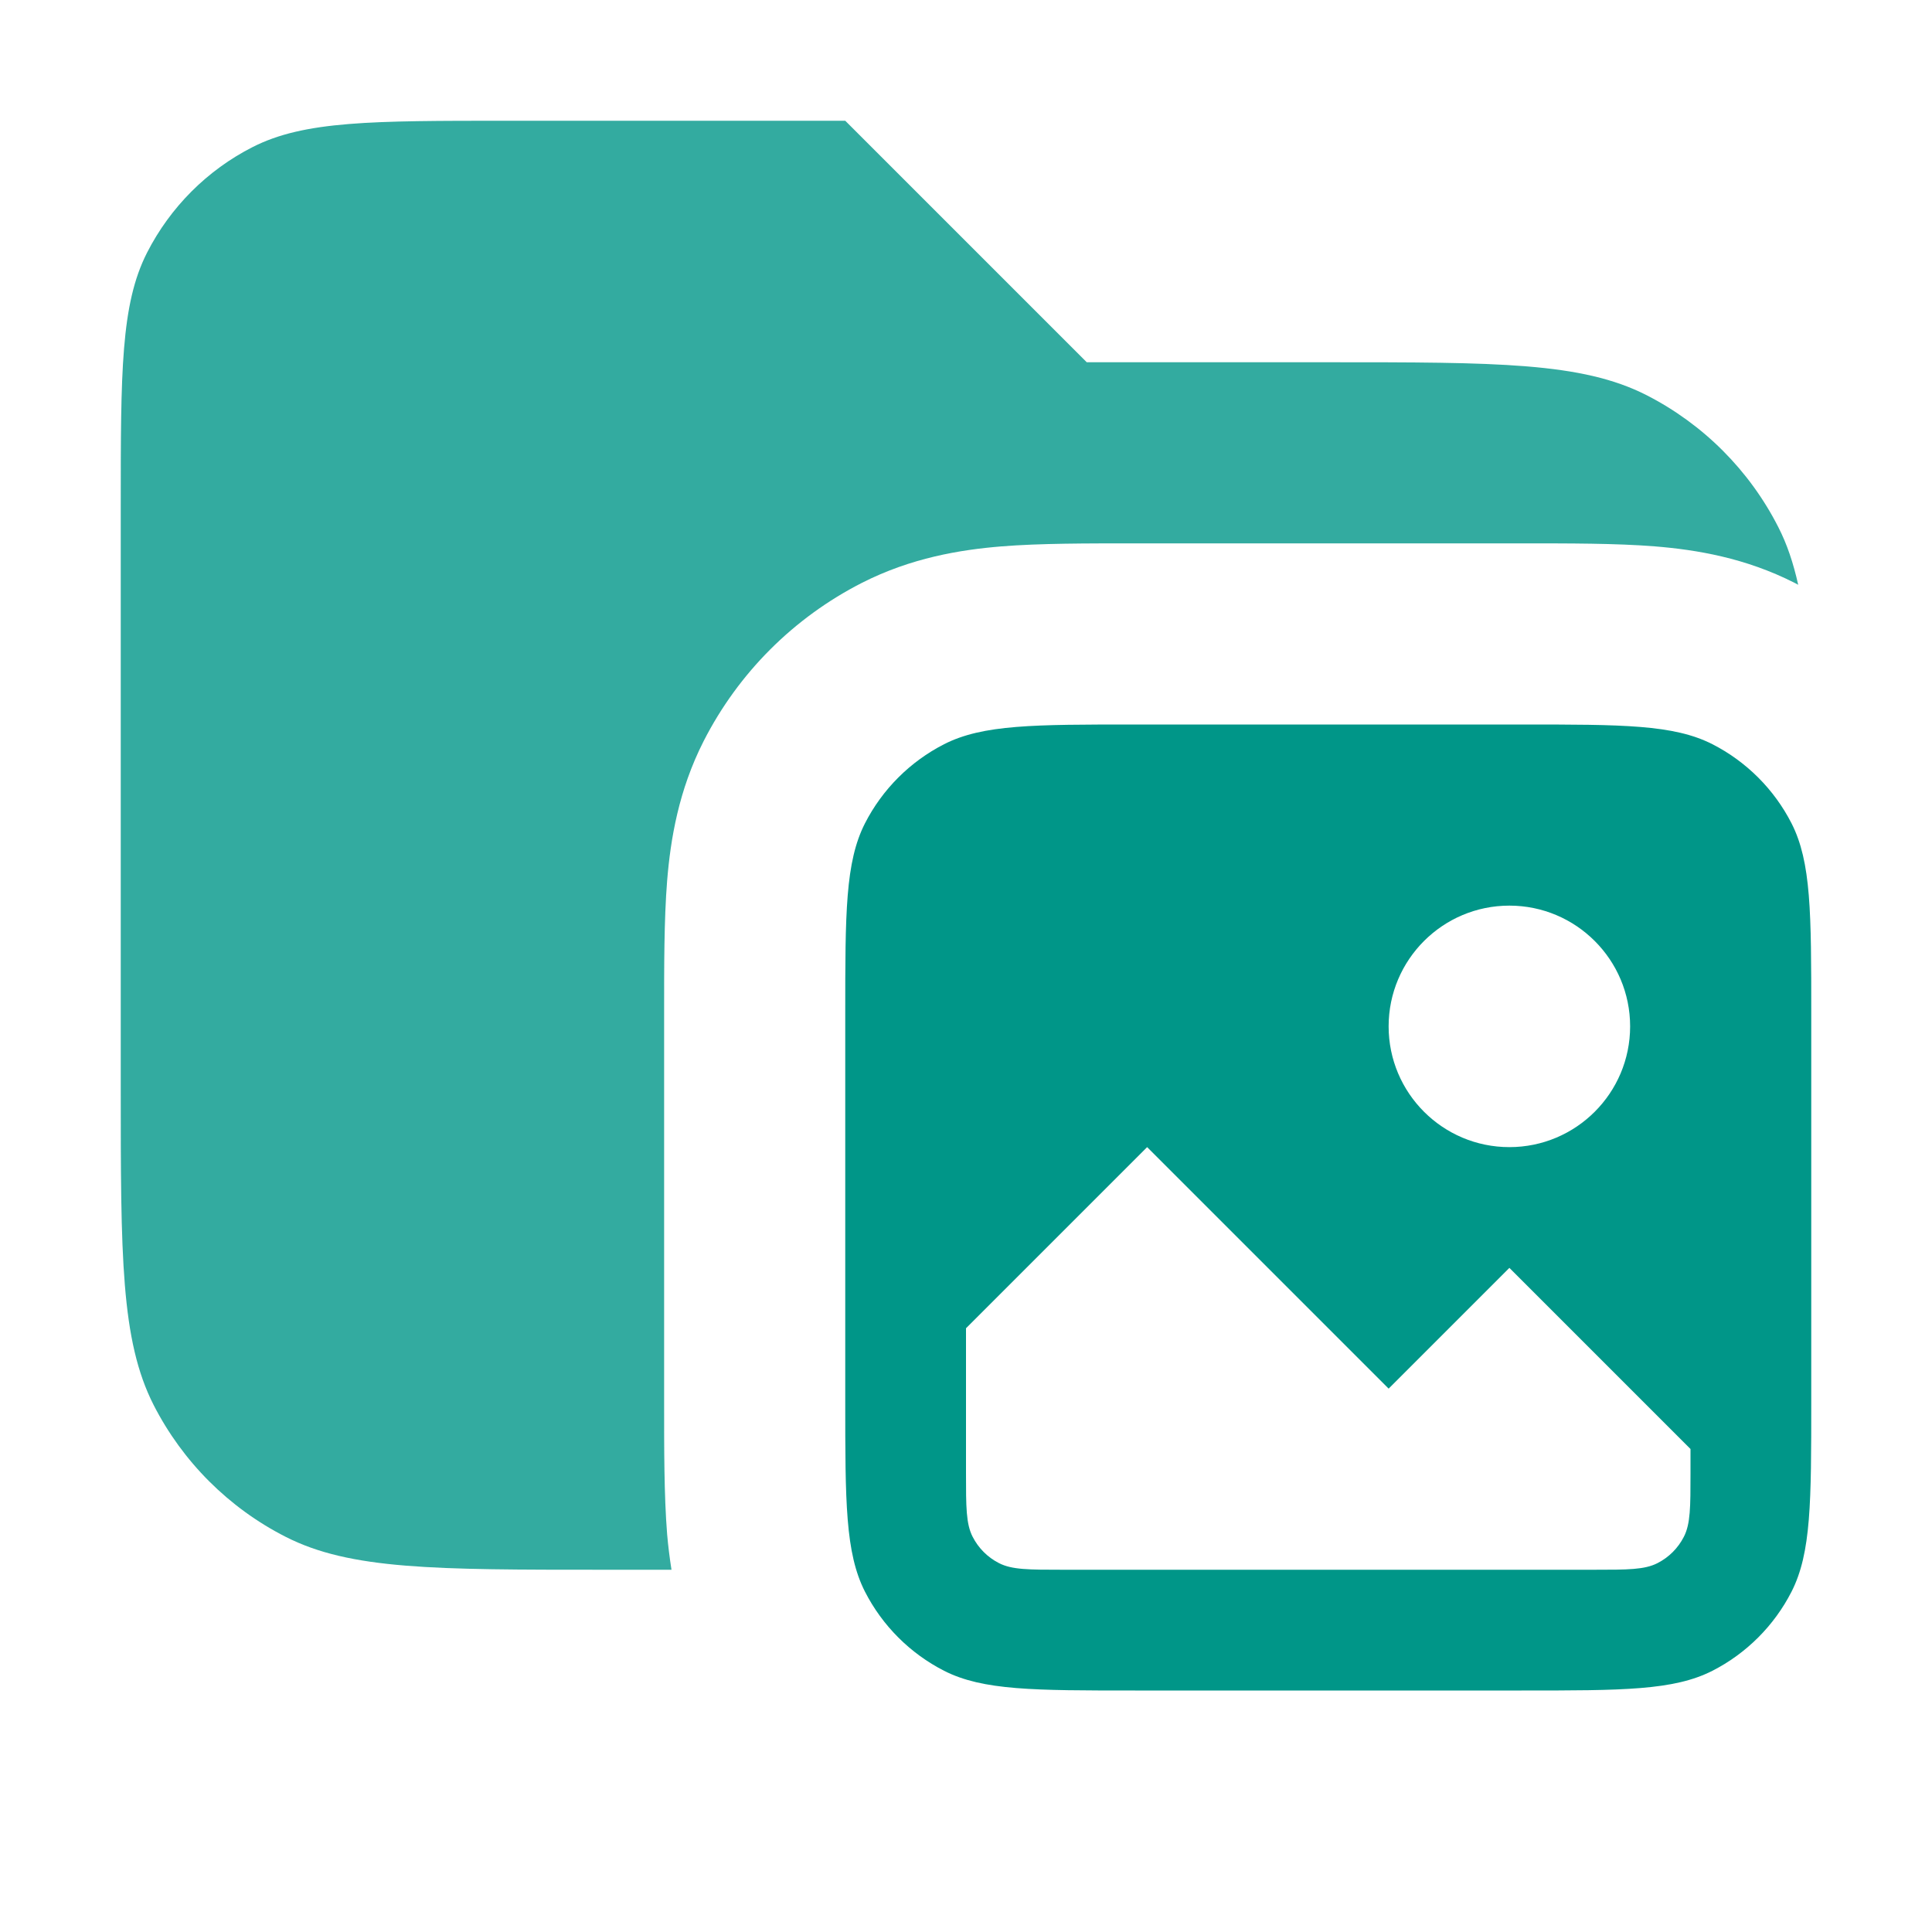
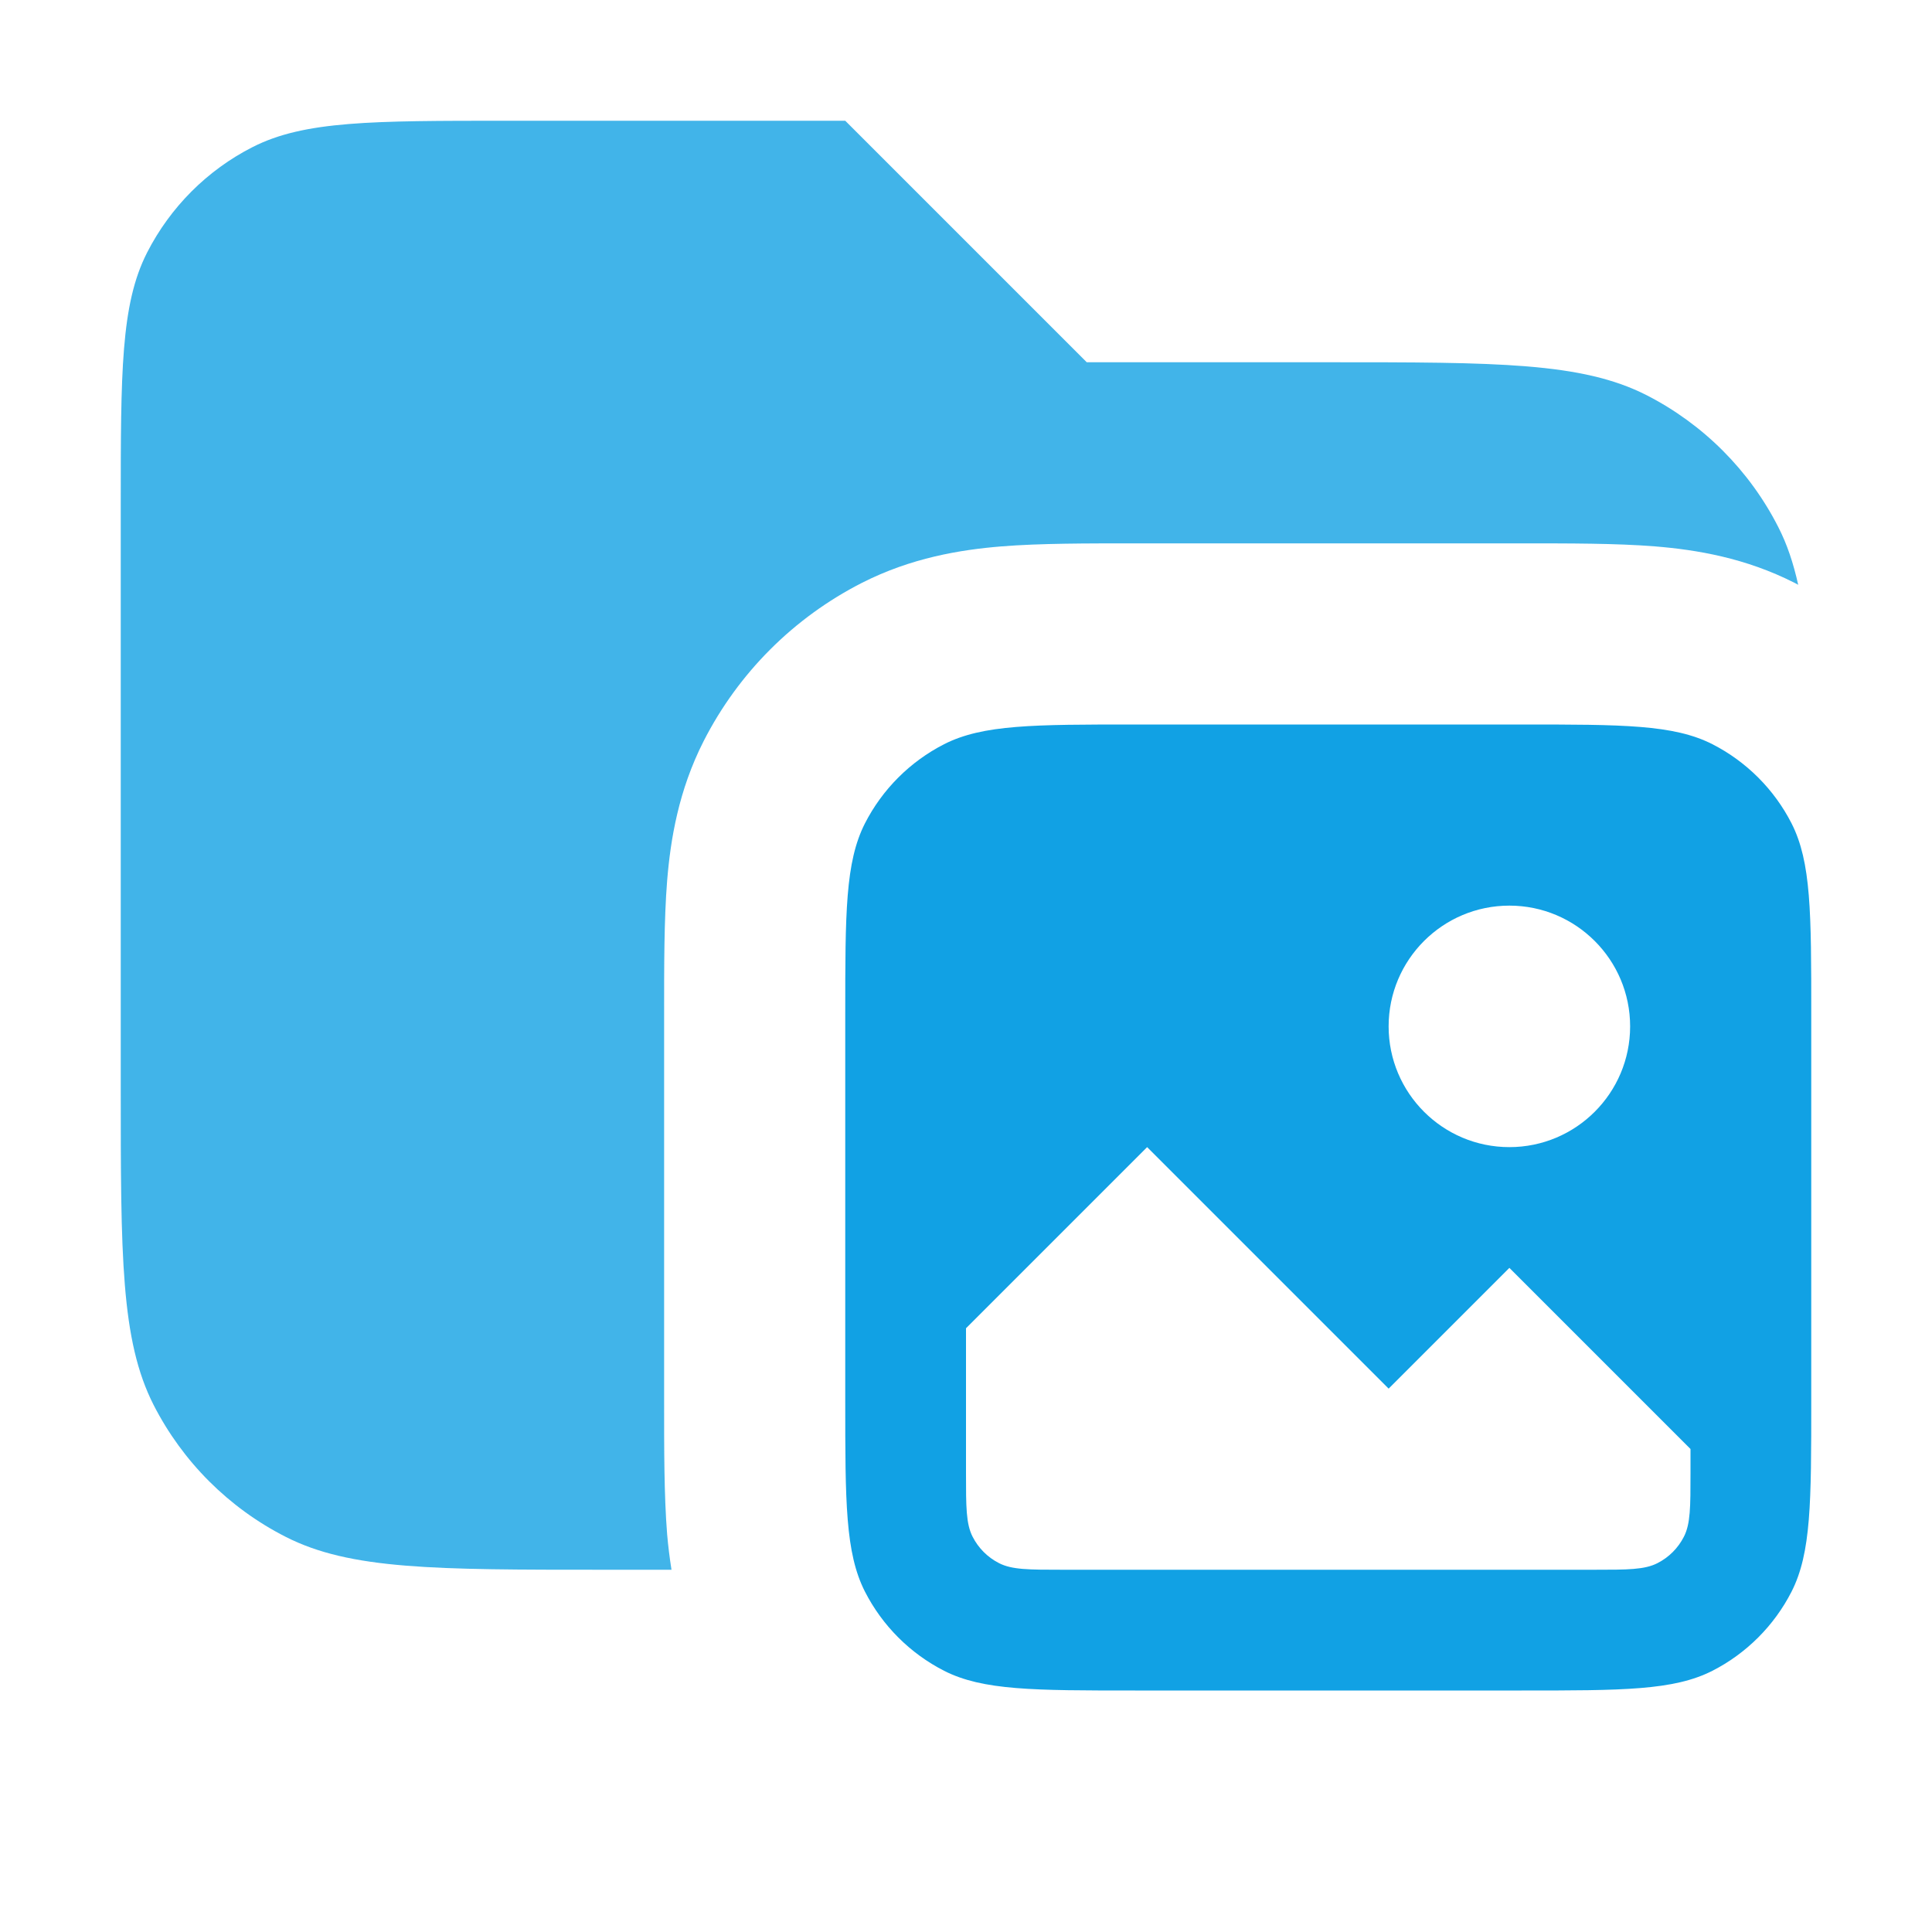
<svg xmlns="http://www.w3.org/2000/svg" width="16" height="16" viewBox="0 0 16 16" fill="none">
-   <path opacity="0.8" d="M9 3H11C12.4 3 13.1 3 13.635 3.272C14.105 3.512 14.488 3.895 14.727 4.365C14.801 4.509 14.852 4.665 14.892 4.843L14.862 4.827C14.455 4.62 14.05 4.553 13.707 4.525C13.382 4.499 12.995 4.5 12.6 4.5H9.4C9.005 4.5 8.618 4.499 8.293 4.525C7.95 4.553 7.545 4.62 7.138 4.827C6.573 5.115 6.115 5.573 5.827 6.138C5.62 6.545 5.553 6.95 5.525 7.293C5.499 7.618 5.5 8.005 5.5 8.4V11.6C5.5 11.995 5.499 12.382 5.525 12.707C5.533 12.8 5.545 12.898 5.561 13H5C3.6 13 2.9 13 2.365 12.727C1.895 12.488 1.512 12.105 1.272 11.635C1 11.1 1 10.4 1 9V4.2C1 3.08 1 2.52 1.218 2.092C1.41 1.716 1.716 1.409 2.092 1.218C2.52 1 3.08 1 4.2 1H7L9 3Z" fill="#009688" />
-   <path d="M12.6 6C13.439 6 13.86 6 14.181 6.163C14.463 6.307 14.693 6.537 14.837 6.819C15 7.14 15 7.561 15 8.4V11.6C15 12.439 15 12.86 14.837 13.181C14.693 13.463 14.463 13.693 14.181 13.837C13.86 14 13.439 14 12.6 14H9.4C8.561 14 8.14 14 7.819 13.837C7.537 13.693 7.307 13.463 7.163 13.181C7 12.86 7 12.439 7 11.6V8.4C7 7.561 7 7.14 7.163 6.819C7.307 6.537 7.537 6.307 7.819 6.163C8.14 6 8.561 6 9.4 6H12.6ZM8 11V12.2C8 12.48 8 12.62 8.055 12.727C8.103 12.821 8.179 12.897 8.273 12.945C8.38 13 8.52 13 8.8 13H13.2C13.48 13 13.62 13 13.727 12.945C13.821 12.897 13.897 12.821 13.945 12.727C14 12.62 14 12.48 14 12.2V12L12.5 10.5L11.5 11.5L9.5 9.5L8 11ZM12.5 7.5C11.948 7.5 11.5 7.948 11.5 8.5C11.5 9.052 11.948 9.5 12.5 9.5C13.052 9.5 13.5 9.052 13.5 8.5C13.5 7.948 13.052 7.5 12.5 7.5Z" fill="#009688" />
+   <path opacity="0.8" d="M9 3H11C12.4 3 13.1 3 13.635 3.272C14.105 3.512 14.488 3.895 14.727 4.365C14.801 4.509 14.852 4.665 14.892 4.843L14.862 4.827C14.455 4.62 14.05 4.553 13.707 4.525C13.382 4.499 12.995 4.5 12.6 4.5H9.4C9.005 4.5 8.618 4.499 8.293 4.525C7.95 4.553 7.545 4.62 7.138 4.827C6.573 5.115 6.115 5.573 5.827 6.138C5.62 6.545 5.553 6.95 5.525 7.293C5.499 7.618 5.5 8.005 5.5 8.4V11.6C5.5 11.995 5.499 12.382 5.525 12.707C5.533 12.8 5.545 12.898 5.561 13H5C3.6 13 2.9 13 2.365 12.727C1.895 12.488 1.512 12.105 1.272 11.635C1 11.1 1 10.4 1 9V4.2C1 3.08 1 2.52 1.218 2.092C1.41 1.716 1.716 1.409 2.092 1.218C2.52 1 3.08 1 4.2 1H7L9 3Z" fill="#11a1e4" />
+   <path d="M12.6 6C13.439 6 13.86 6 14.181 6.163C14.463 6.307 14.693 6.537 14.837 6.819C15 7.14 15 7.561 15 8.4V11.6C15 12.439 15 12.86 14.837 13.181C14.693 13.463 14.463 13.693 14.181 13.837C13.86 14 13.439 14 12.6 14H9.4C8.561 14 8.14 14 7.819 13.837C7.537 13.693 7.307 13.463 7.163 13.181C7 12.86 7 12.439 7 11.6V8.4C7 7.561 7 7.14 7.163 6.819C7.307 6.537 7.537 6.307 7.819 6.163C8.14 6 8.561 6 9.4 6H12.6ZM8 11V12.2C8 12.48 8 12.62 8.055 12.727C8.103 12.821 8.179 12.897 8.273 12.945C8.38 13 8.52 13 8.8 13H13.2C13.48 13 13.62 13 13.727 12.945C13.821 12.897 13.897 12.821 13.945 12.727C14 12.62 14 12.48 14 12.2V12L12.5 10.5L11.5 11.5L9.5 9.5L8 11ZM12.5 7.5C11.948 7.5 11.5 7.948 11.5 8.5C11.5 9.052 11.948 9.5 12.5 9.5C13.052 9.5 13.5 9.052 13.5 8.5C13.5 7.948 13.052 7.5 12.5 7.5Z" fill="#11a1e4" />
</svg>
